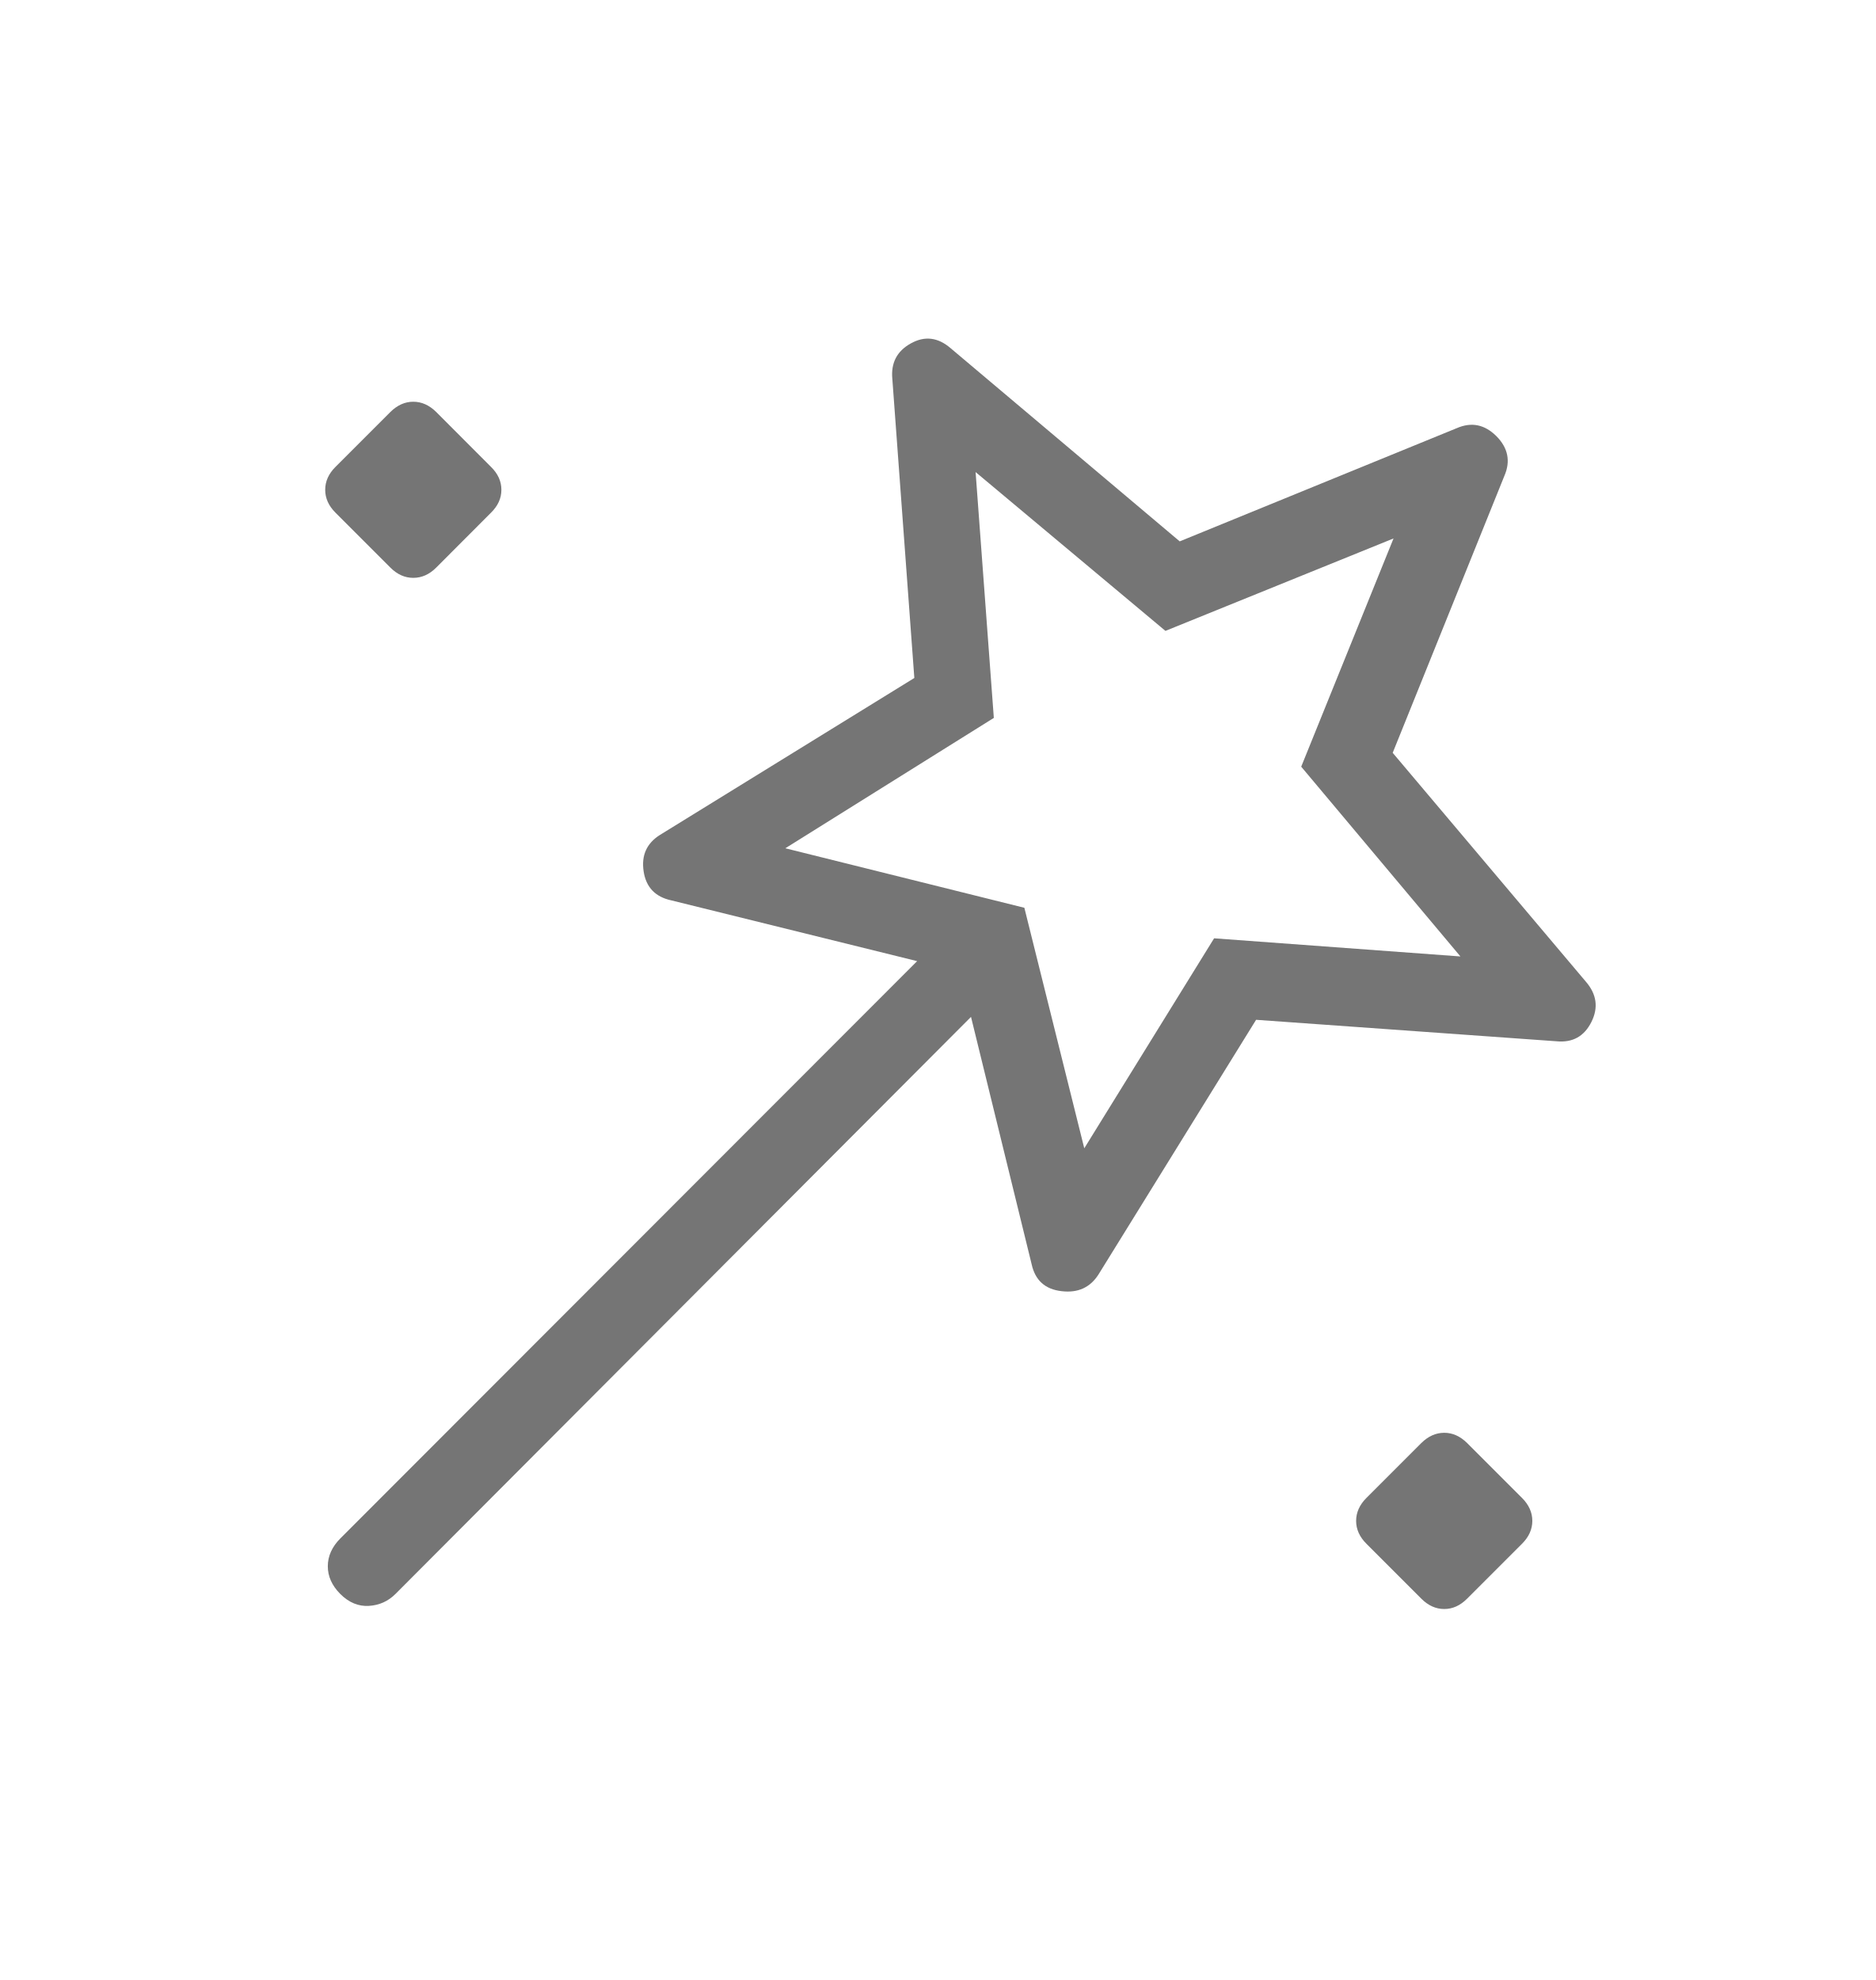
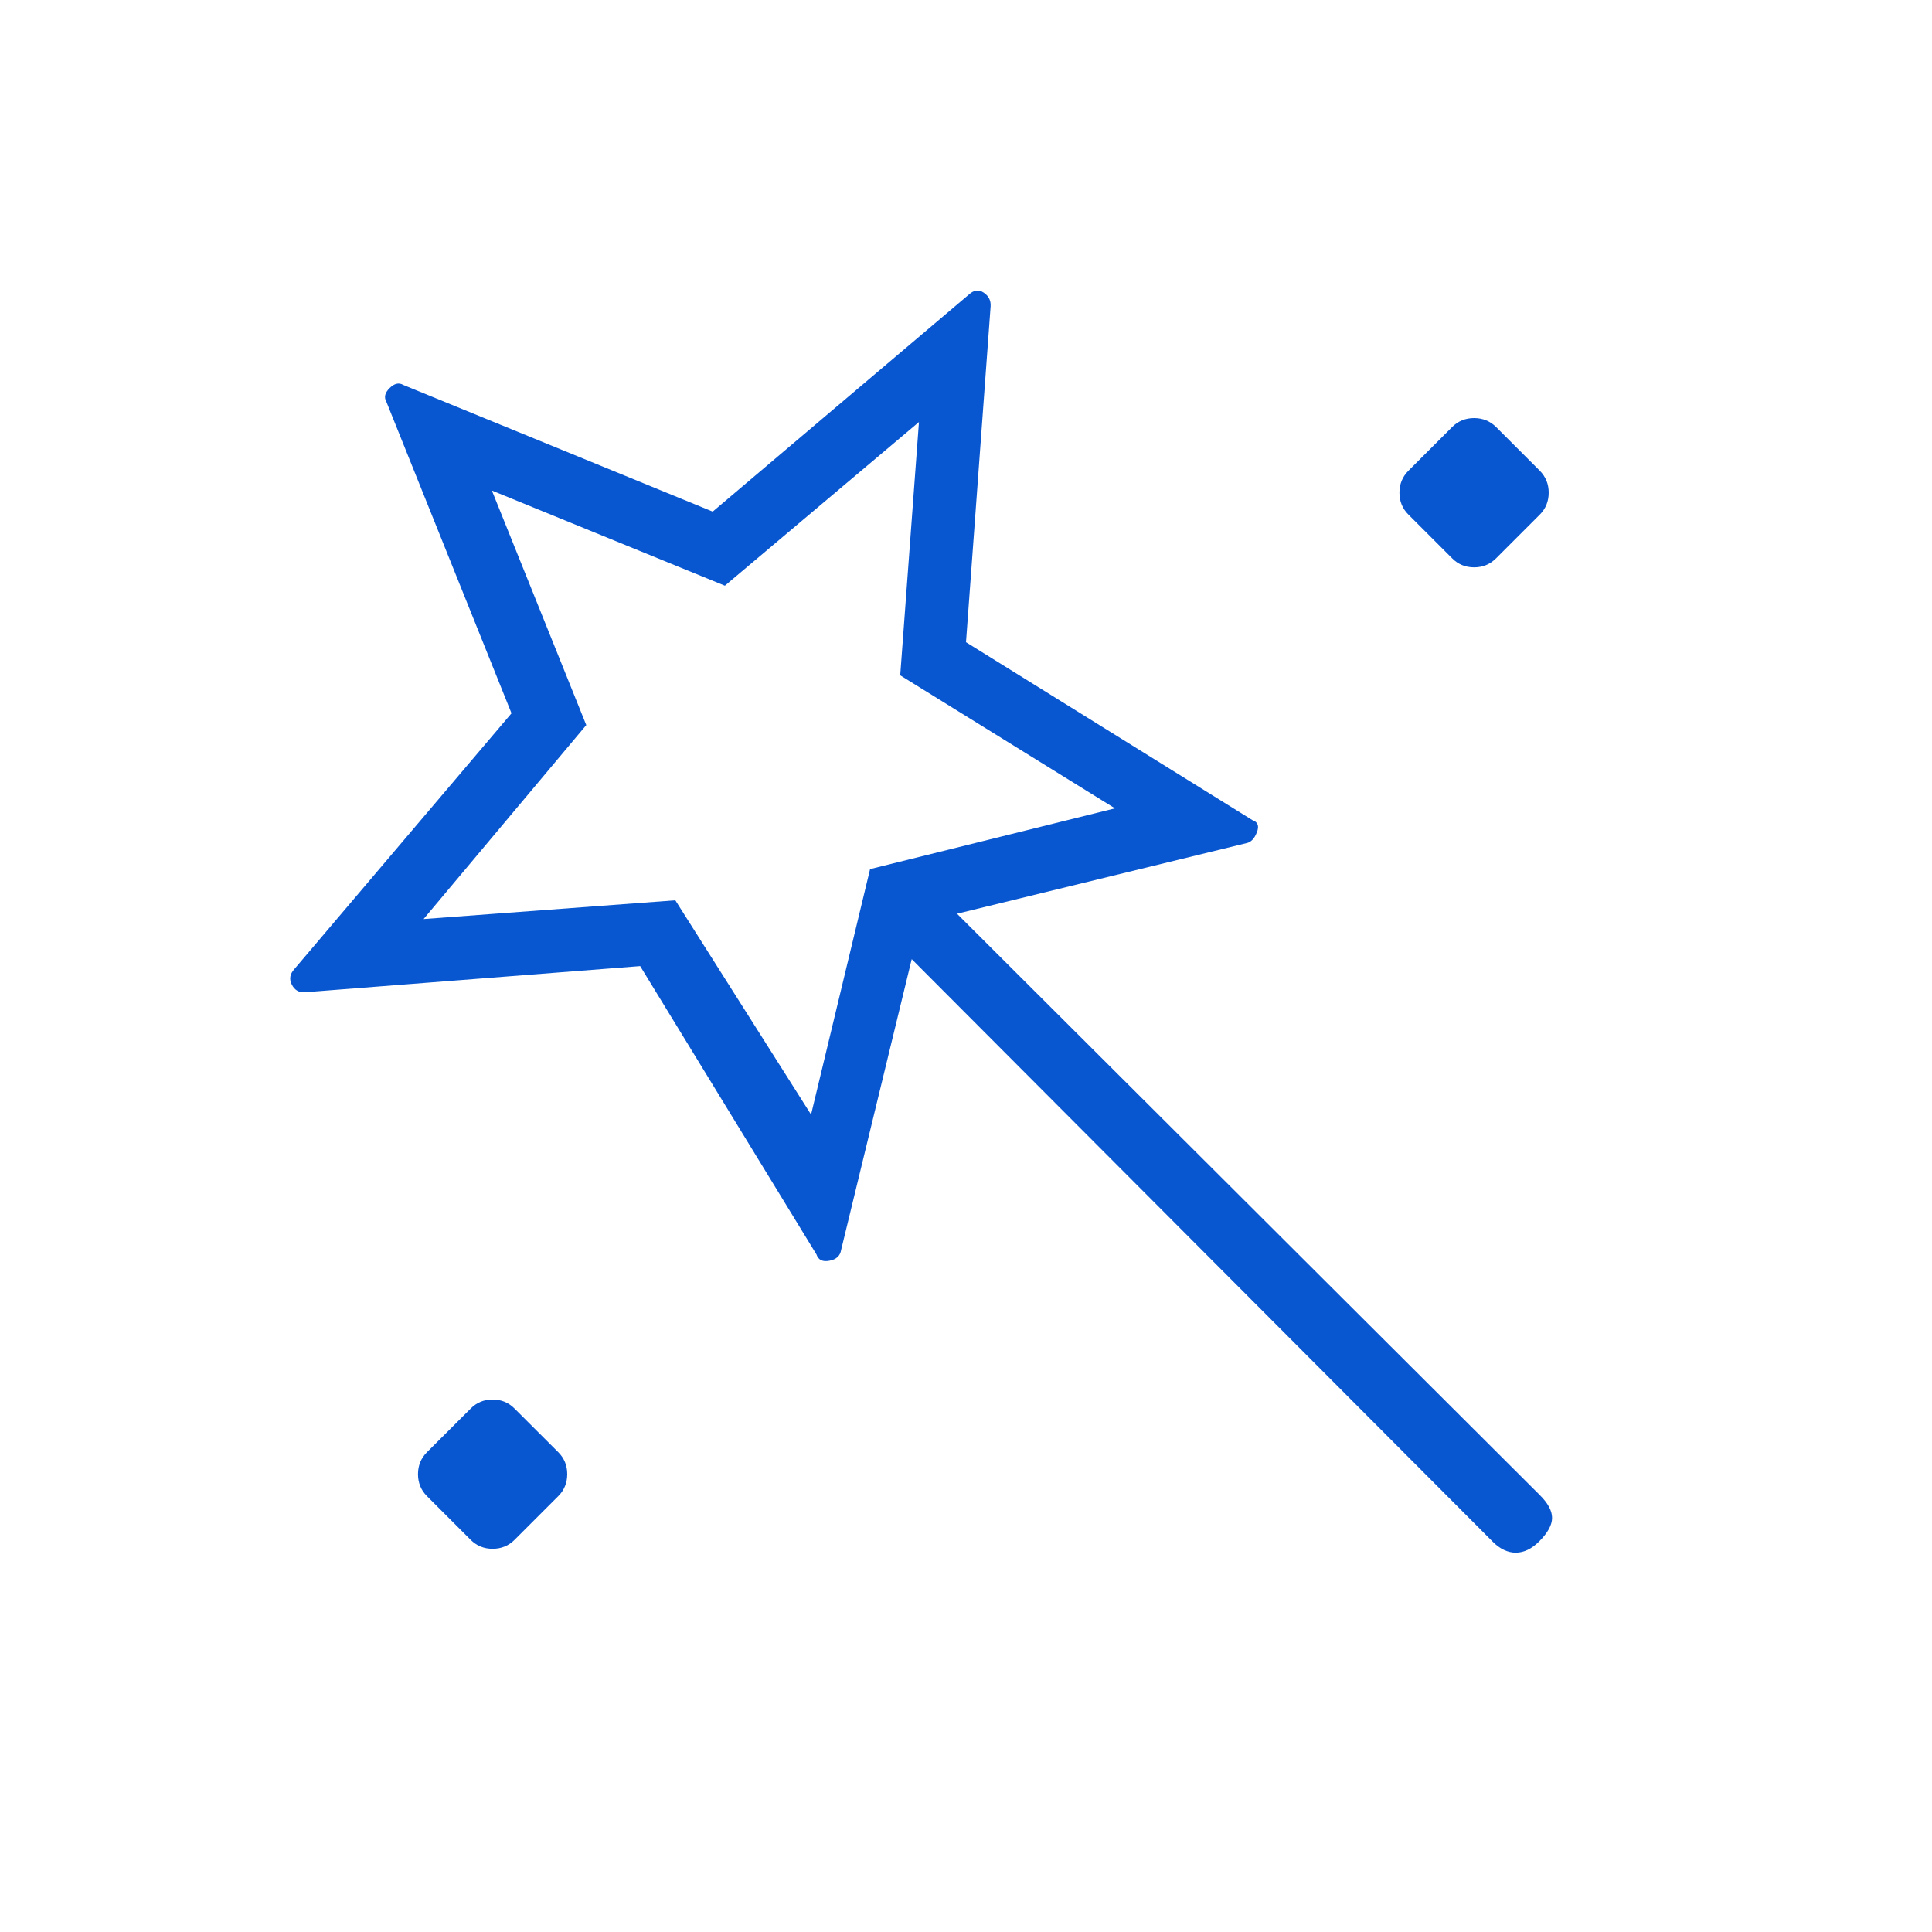
- <svg xmlns="http://www.w3.org/2000/svg" width="18" height="19" viewBox="0 0 18 19" fill="none">
-   <mask id="mask0_11907_35258" style="mask-type:alpha" maskUnits="userSpaceOnUse" x="0" y="0" width="18" height="19">
-     <rect y="0.561" width="18" height="18" fill="#D9D9D9" />
+ <svg xmlns="http://www.w3.org/2000/svg" width="20" height="20" viewBox="0 0 20 20" fill="none">
+   <mask id="mask0_23177_4305" style="mask-type:alpha" maskUnits="userSpaceOnUse" x="0" y="0" width="20" height="20">
+     <rect width="20" height="20" transform="matrix(-1 0 0 1 20 0)" fill="#D9D9D9" />
  </mask>
-   <g mask="url(#mask0_11907_35258)">
-     <path d="M12.055 9.786L10.543 12.229C10.463 12.355 10.345 12.409 10.188 12.39C10.03 12.372 9.935 12.286 9.901 12.132L9.319 9.758L3.796 15.295C3.726 15.365 3.641 15.404 3.54 15.41C3.44 15.416 3.348 15.378 3.265 15.295C3.186 15.215 3.146 15.127 3.146 15.03C3.146 14.933 3.186 14.844 3.265 14.764L8.802 9.223L6.443 8.64C6.289 8.607 6.2 8.514 6.177 8.361C6.154 8.209 6.206 8.093 6.332 8.013L8.775 6.506L8.564 3.637C8.549 3.483 8.608 3.369 8.742 3.295C8.875 3.221 9.002 3.237 9.123 3.341L11.322 5.195L13.98 4.109C14.122 4.047 14.248 4.073 14.361 4.185C14.473 4.298 14.499 4.425 14.438 4.566L13.366 7.224L15.219 9.419C15.324 9.54 15.342 9.669 15.273 9.807C15.203 9.946 15.092 10.007 14.938 9.992L12.055 9.786ZM3.219 4.919C3.154 4.854 3.121 4.781 3.121 4.7C3.121 4.619 3.154 4.546 3.219 4.481L3.747 3.953C3.813 3.888 3.886 3.855 3.966 3.855C4.047 3.855 4.12 3.888 4.186 3.953L4.713 4.481C4.779 4.546 4.812 4.619 4.812 4.7C4.812 4.781 4.779 4.854 4.713 4.919L4.186 5.447C4.12 5.513 4.047 5.545 3.966 5.545C3.886 5.545 3.813 5.513 3.747 5.447L3.219 4.919ZM10.406 11.019L11.652 9.004L14.016 9.178L12.488 7.357L13.374 5.167L11.185 6.054L9.363 4.53L9.538 6.889L7.537 8.14L9.831 8.711L10.406 11.019ZM13.641 15.341L13.113 14.813C13.048 14.748 13.015 14.675 13.015 14.594C13.015 14.514 13.048 14.44 13.113 14.375L13.641 13.847C13.707 13.782 13.78 13.749 13.861 13.749C13.941 13.749 14.014 13.782 14.08 13.847L14.608 14.375C14.673 14.44 14.706 14.514 14.706 14.594C14.706 14.675 14.673 14.748 14.608 14.813L14.08 15.341C14.014 15.407 13.941 15.44 13.861 15.44C13.78 15.44 13.707 15.407 13.641 15.341Z" fill="#757575" />
+   <g mask="url(#mask0_23177_4305)">
+     <path d="M6.627 10.001L8.452 12.986C8.471 13.043 8.516 13.065 8.587 13.051C8.657 13.038 8.697 13.001 8.707 12.941L9.438 9.929L15.454 15.961C15.528 16.035 15.608 16.073 15.691 16.073C15.775 16.073 15.856 16.034 15.934 15.956C16.023 15.867 16.067 15.786 16.067 15.713C16.067 15.64 16.025 15.561 15.939 15.476L9.907 9.459L12.904 8.728C12.95 8.719 12.986 8.681 13.011 8.616C13.037 8.551 13.021 8.509 12.965 8.49L10 6.648L10.255 3.169C10.258 3.109 10.234 3.063 10.183 3.029C10.132 2.995 10.081 3.002 10.03 3.049L7.378 5.296L4.175 3.985C4.129 3.958 4.082 3.969 4.033 4.018C3.984 4.066 3.973 4.114 4 4.16L5.295 7.384L3.048 10.031C3.001 10.082 2.992 10.135 3.02 10.191C3.048 10.248 3.093 10.275 3.152 10.272L6.627 10.001ZM15.939 5.328C16.001 5.266 16.032 5.19 16.032 5.1C16.032 5.01 16.001 4.935 15.939 4.872L15.488 4.421C15.425 4.359 15.349 4.328 15.26 4.328C15.17 4.328 15.094 4.359 15.032 4.421L14.581 4.872C14.518 4.935 14.487 5.01 14.487 5.1C14.487 5.19 14.518 5.266 14.581 5.328L15.032 5.779C15.094 5.842 15.17 5.873 15.26 5.873C15.349 5.873 15.425 5.842 15.488 5.779L15.939 5.328ZM8.396 11.538L6.991 9.32L4.385 9.514L6.069 7.506L5.092 5.078L7.504 6.063L9.513 4.369L9.319 6.991L11.542 8.368L9.007 8.997L8.396 11.538ZM5.327 15.94L5.779 15.488C5.841 15.426 5.872 15.35 5.872 15.26C5.872 15.171 5.841 15.095 5.779 15.033L5.327 14.582C5.265 14.519 5.189 14.488 5.099 14.488C5.01 14.488 4.934 14.519 4.872 14.582L4.42 15.033C4.358 15.095 4.327 15.171 4.327 15.26C4.327 15.35 4.358 15.426 4.42 15.488L4.872 15.94C4.934 16.002 5.01 16.033 5.099 16.033C5.189 16.033 5.265 16.002 5.327 15.94Z" fill="#0957D0" />
  </g>
</svg>
